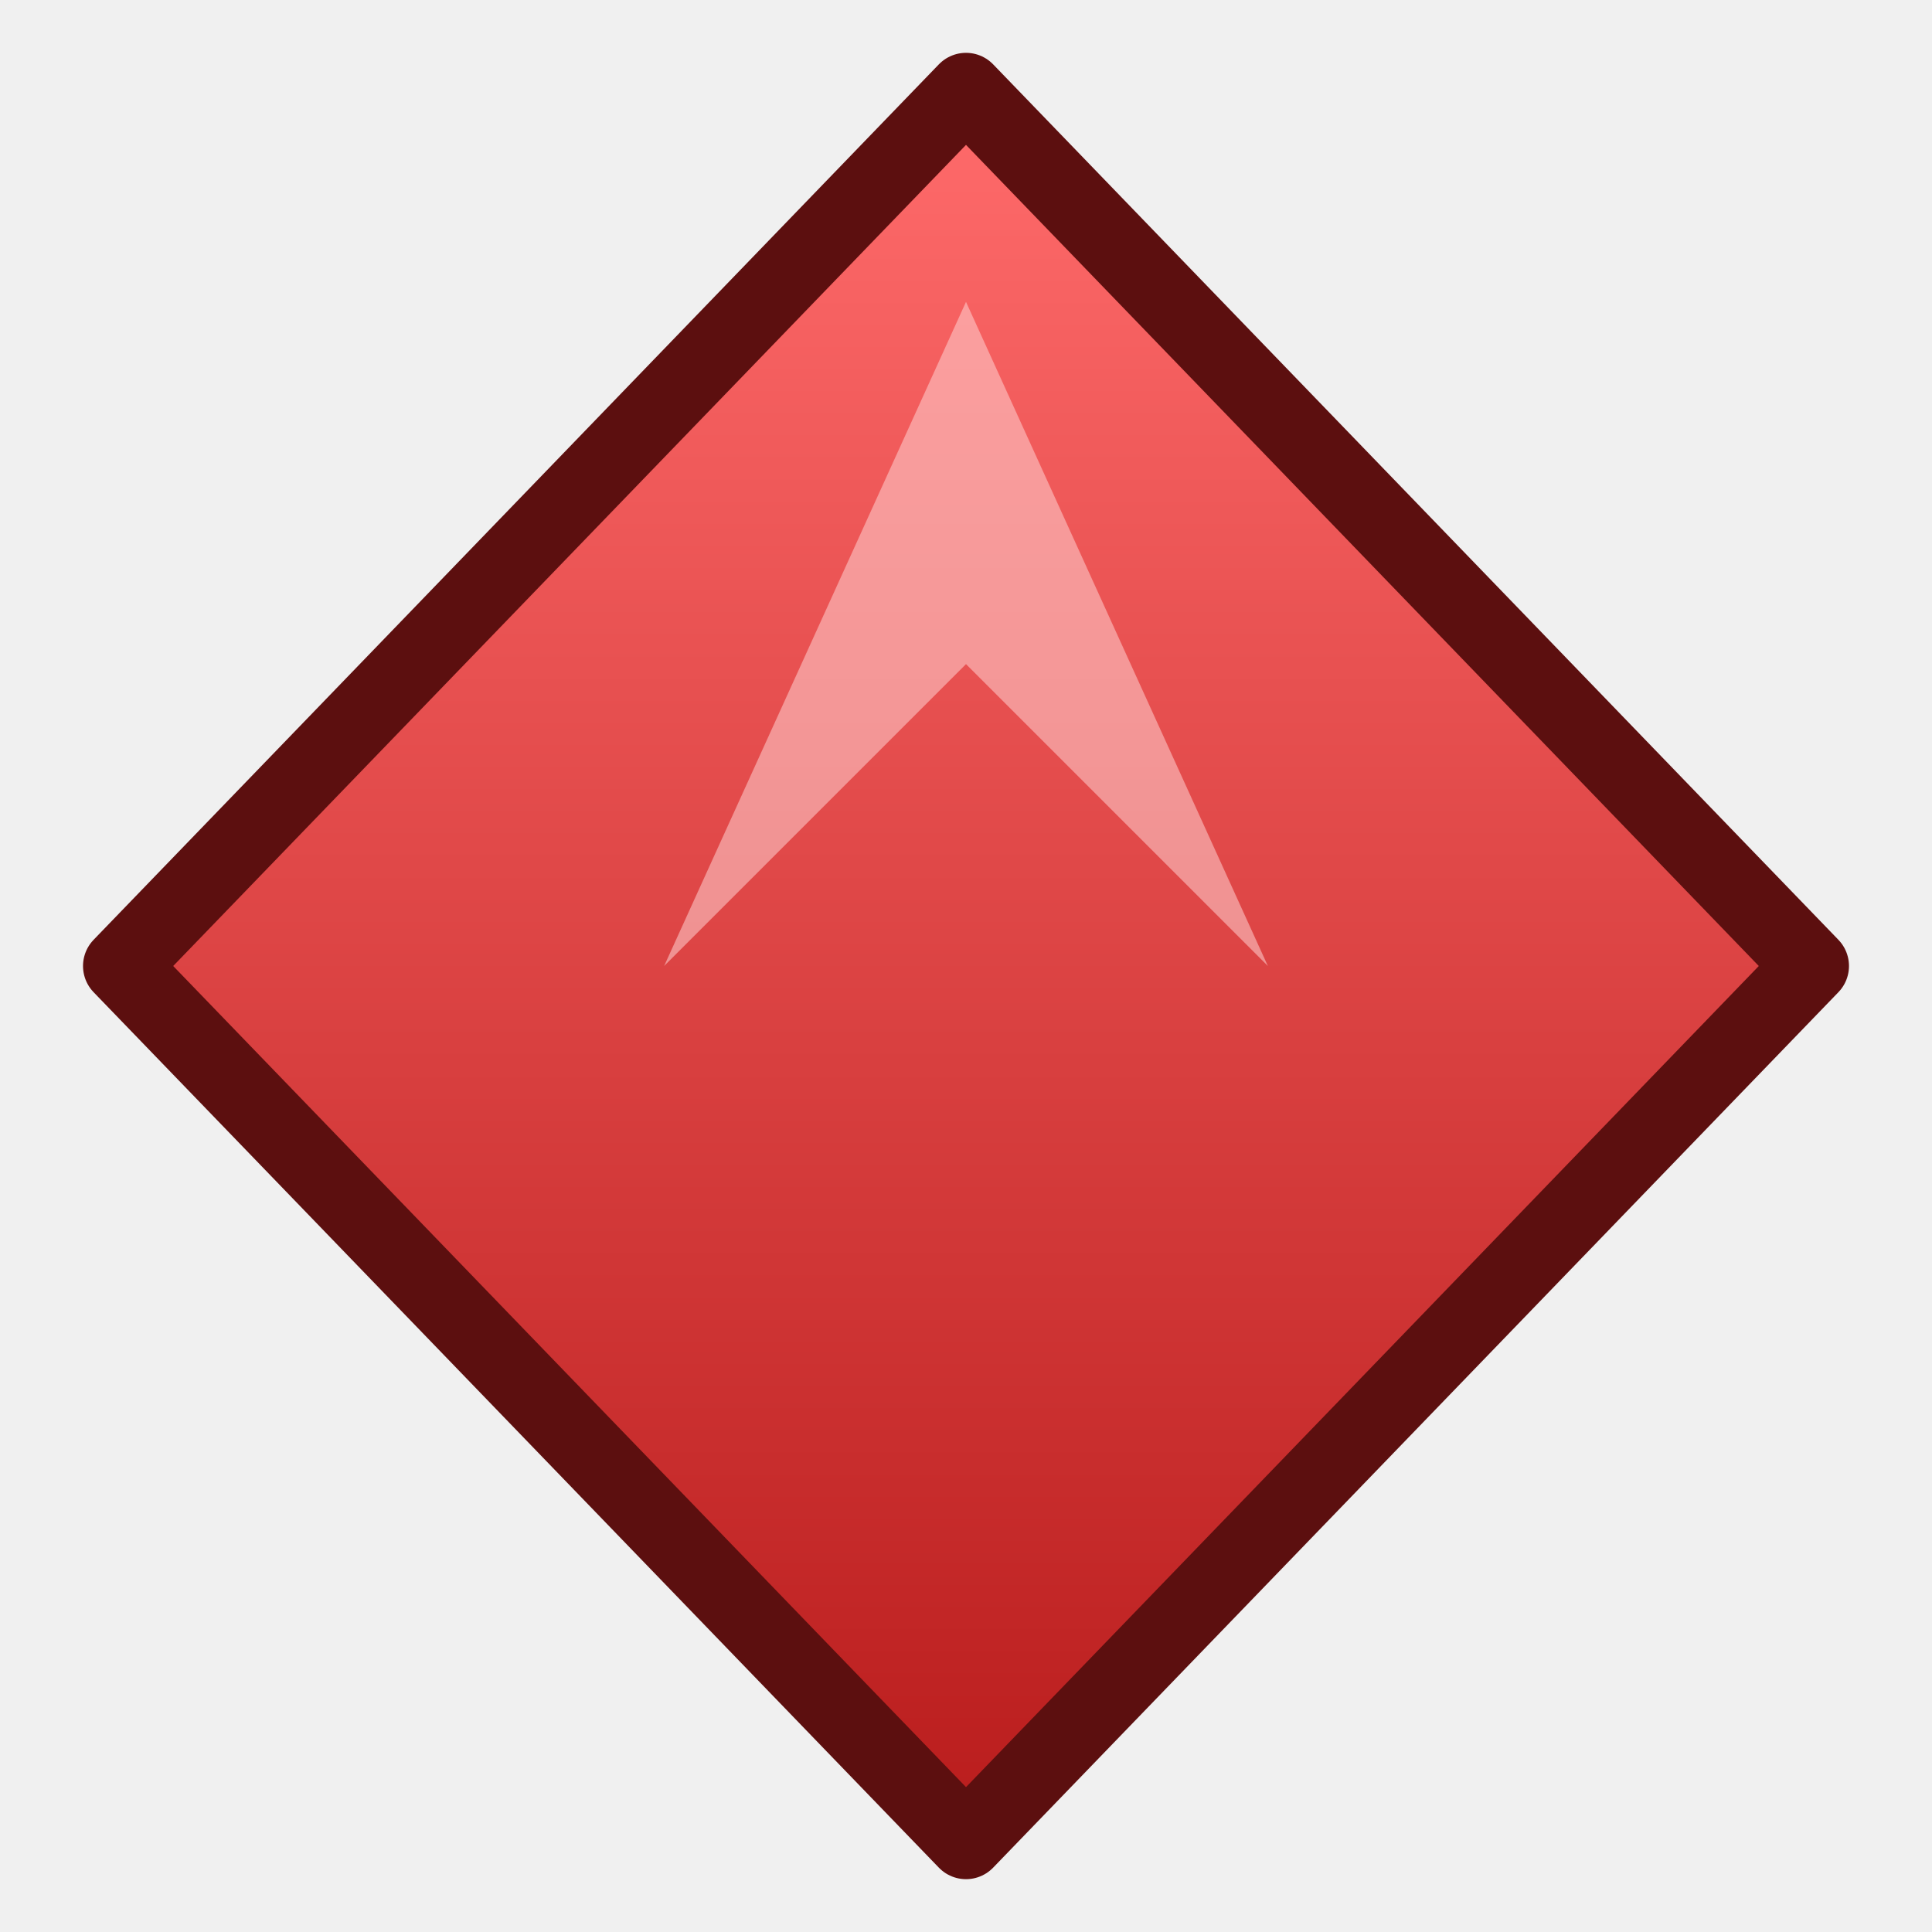
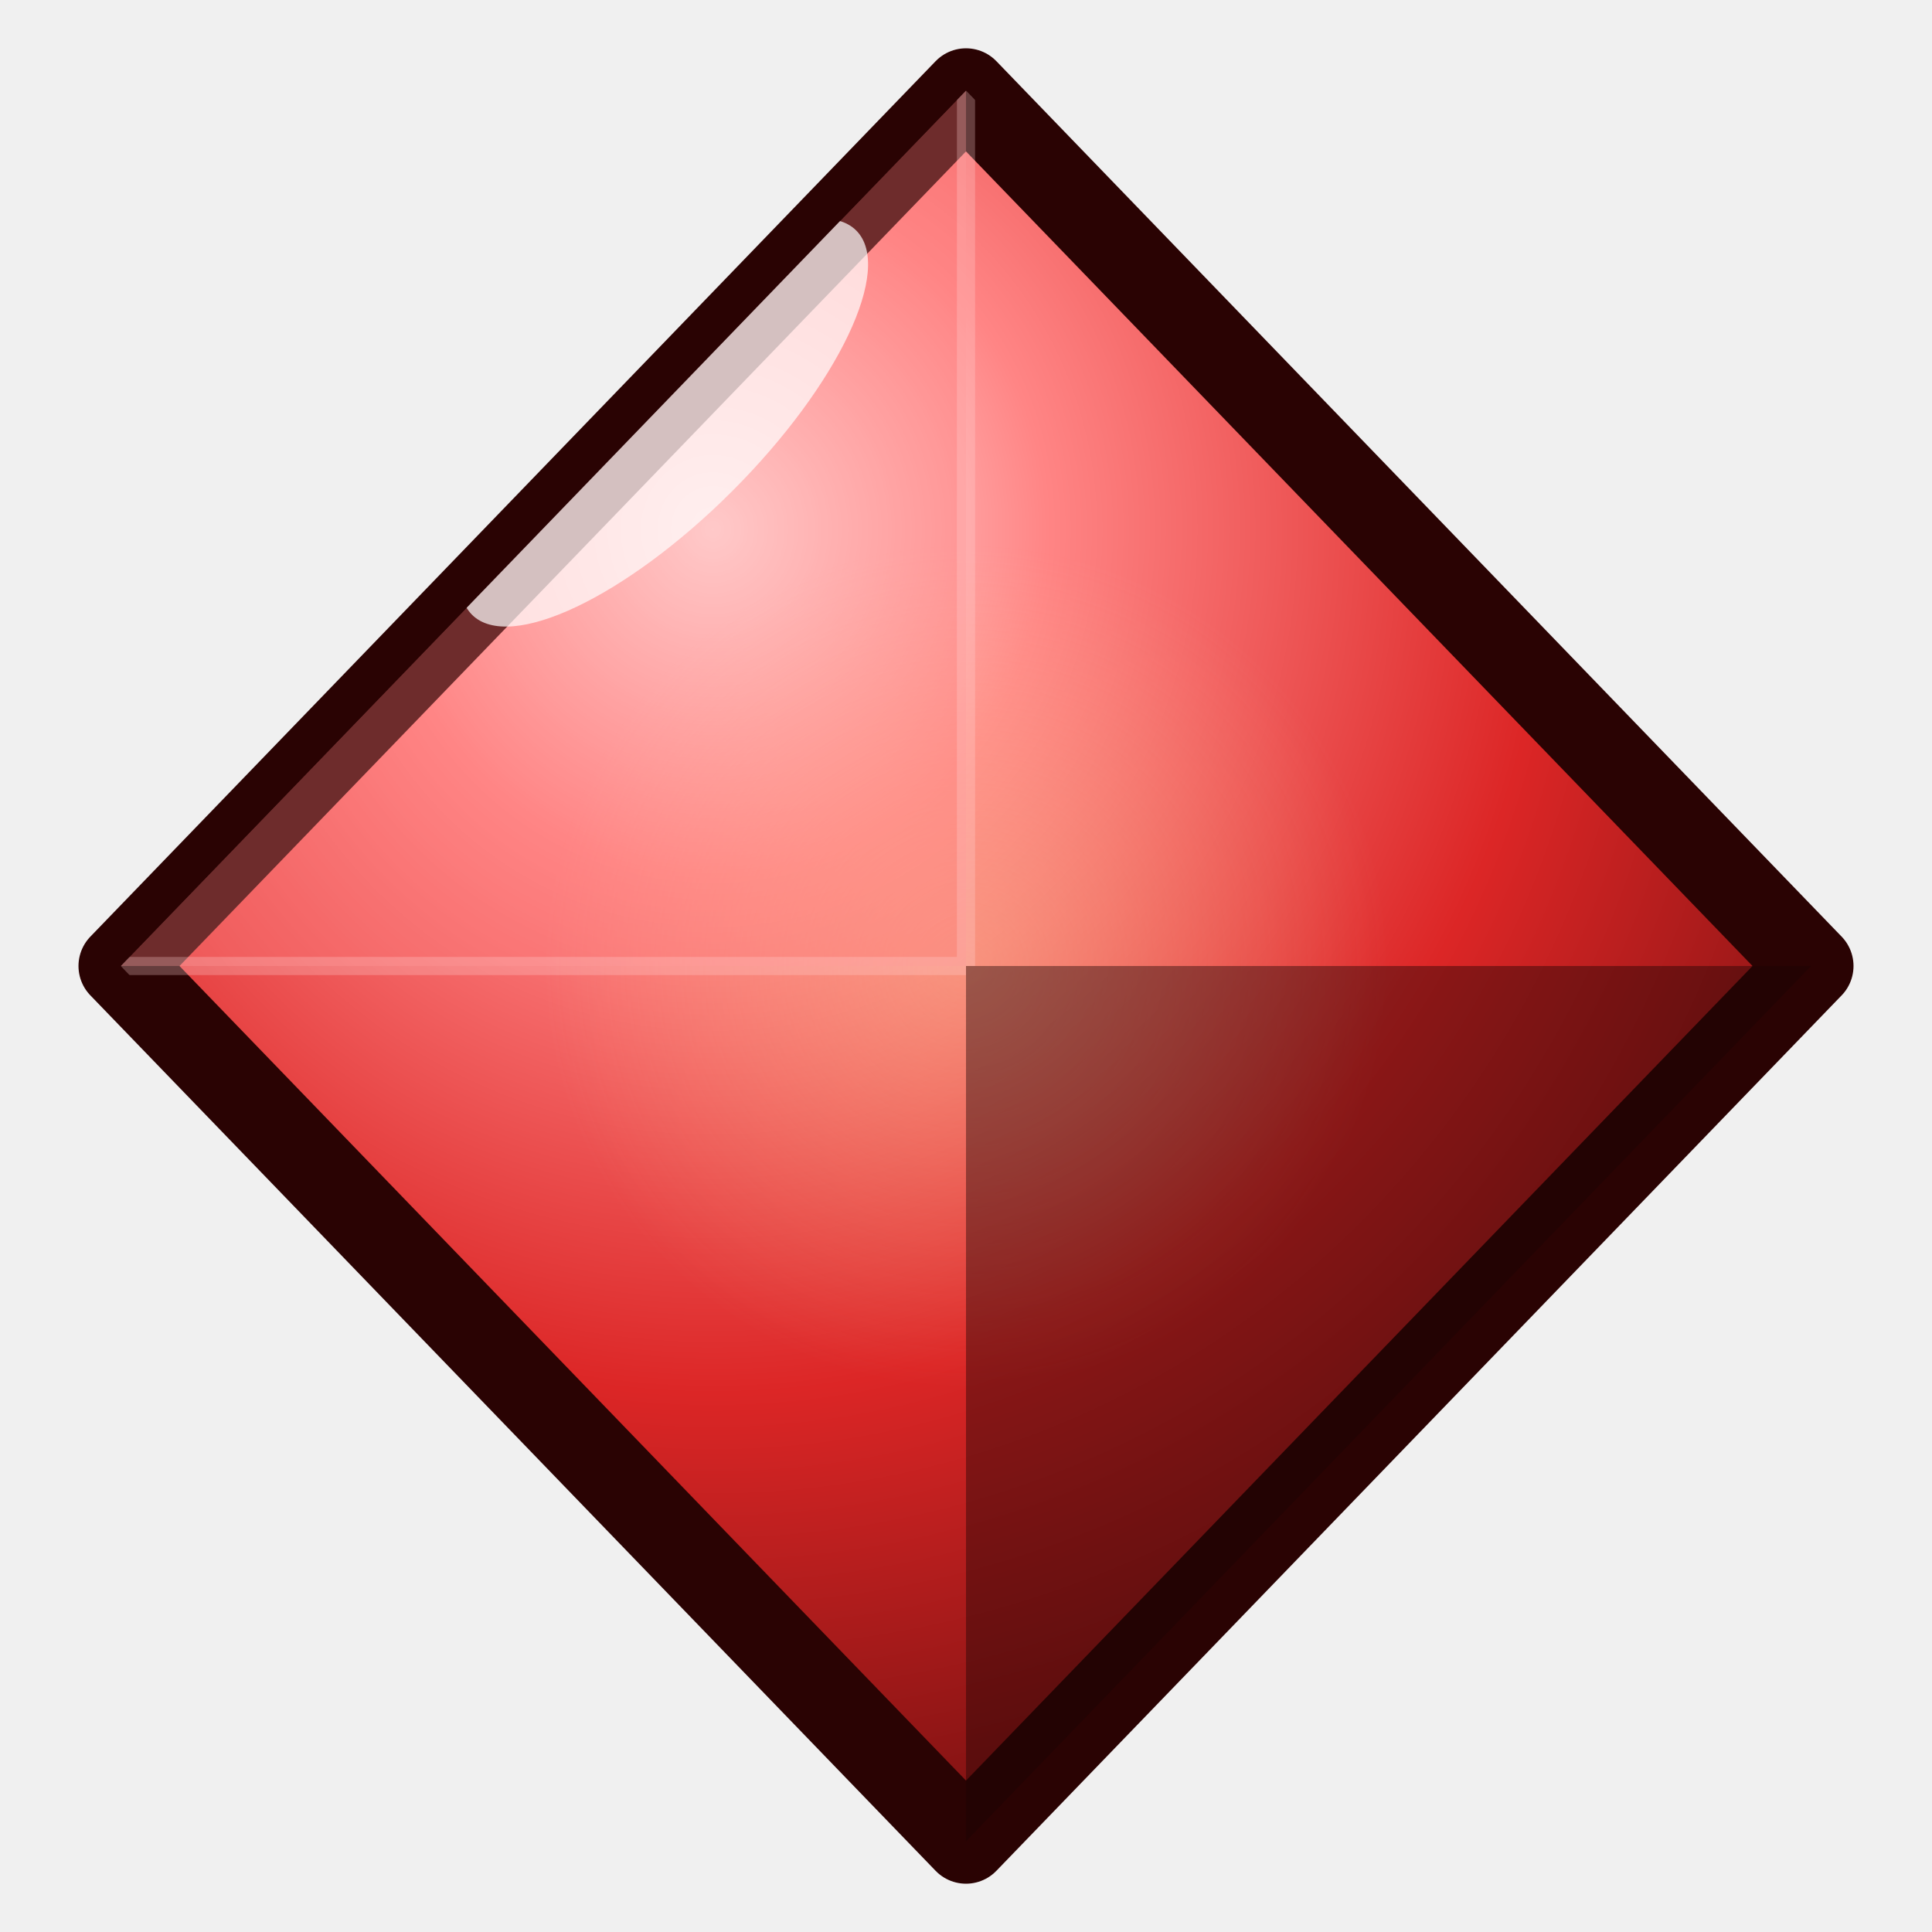
<svg xmlns="http://www.w3.org/2000/svg" viewBox="0 0 64 64" width="64" height="64">
  <defs>
-     <linearGradient id="rg" x1="0" y1="0" x2="0" y2="1">
-       <stop offset="0" stop-color="#ff6b6b" />
-       <stop offset="1" stop-color="#b91c1c" />
-     </linearGradient>
+     <radialGradient id="rg-fill" cx="0.35" cy="0.25" r="0.9">
+       <stop offset="0" stop-color="#ffe9e9" />
+       <stop offset="0.22" stop-color="#ff8585" />
+       <stop offset="0.55" stop-color="#dc2626" />
+       <stop offset="1" stop-color="#4a0606" />
+     </radialGradient>
+     <radialGradient id="rg-bloom" cx="0.5" cy="0.5" r="0.5">
+       <stop offset="0" stop-color="#ffd5a0" stop-opacity="0.4" />
+       <stop offset="1" stop-color="#ffd5a0" stop-opacity="0" />
+     </radialGradient>
+     <clipPath id="rg-clip">
+       <polygon points="32,3 60,32 32,61 4,32" />
+     </clipPath>
  </defs>
-   <polygon points="32,3 60,32 32,61 4,32" fill="url(#rg)" stroke="#5c0f0f" stroke-width="2.5" stroke-linejoin="round" />
-   <polygon points="32,10 22,32 32,22 42,32" fill="#ffd1d1" opacity="0.55" />
+   <polygon points="32,3 60,32 32,61 4,32" fill="url(#rg-fill)" stroke="#2a0303" stroke-width="2.8" stroke-linejoin="round" />
+   <g clip-path="url(#rg-clip)">
+     <circle cx="32" cy="32" r="14" fill="url(#rg-bloom)" />
+     <polygon points="32,3 32,32 4,32" fill="#ff8585" opacity="0.32" />
+     <polygon points="32,32 60,32 32,61" fill="#1a0202" opacity="0.42" />
+     <g stroke="#ffd5d5" stroke-width="0.6" opacity="0.28">
+       <line x1="32" y1="32" x2="32" y2="3" />
+       <line x1="32" y1="32" x2="4" y2="32" />
+     </g>
+     <ellipse cx="22" cy="14" rx="9" ry="3.2" fill="#fff" opacity="0.7" transform="rotate(-45 22 14)" />
+     <ellipse cx="20" cy="12" rx="2.4" ry="1.3" fill="#fff" transform="rotate(-45 20 12)" />
+   </g>
</svg>
